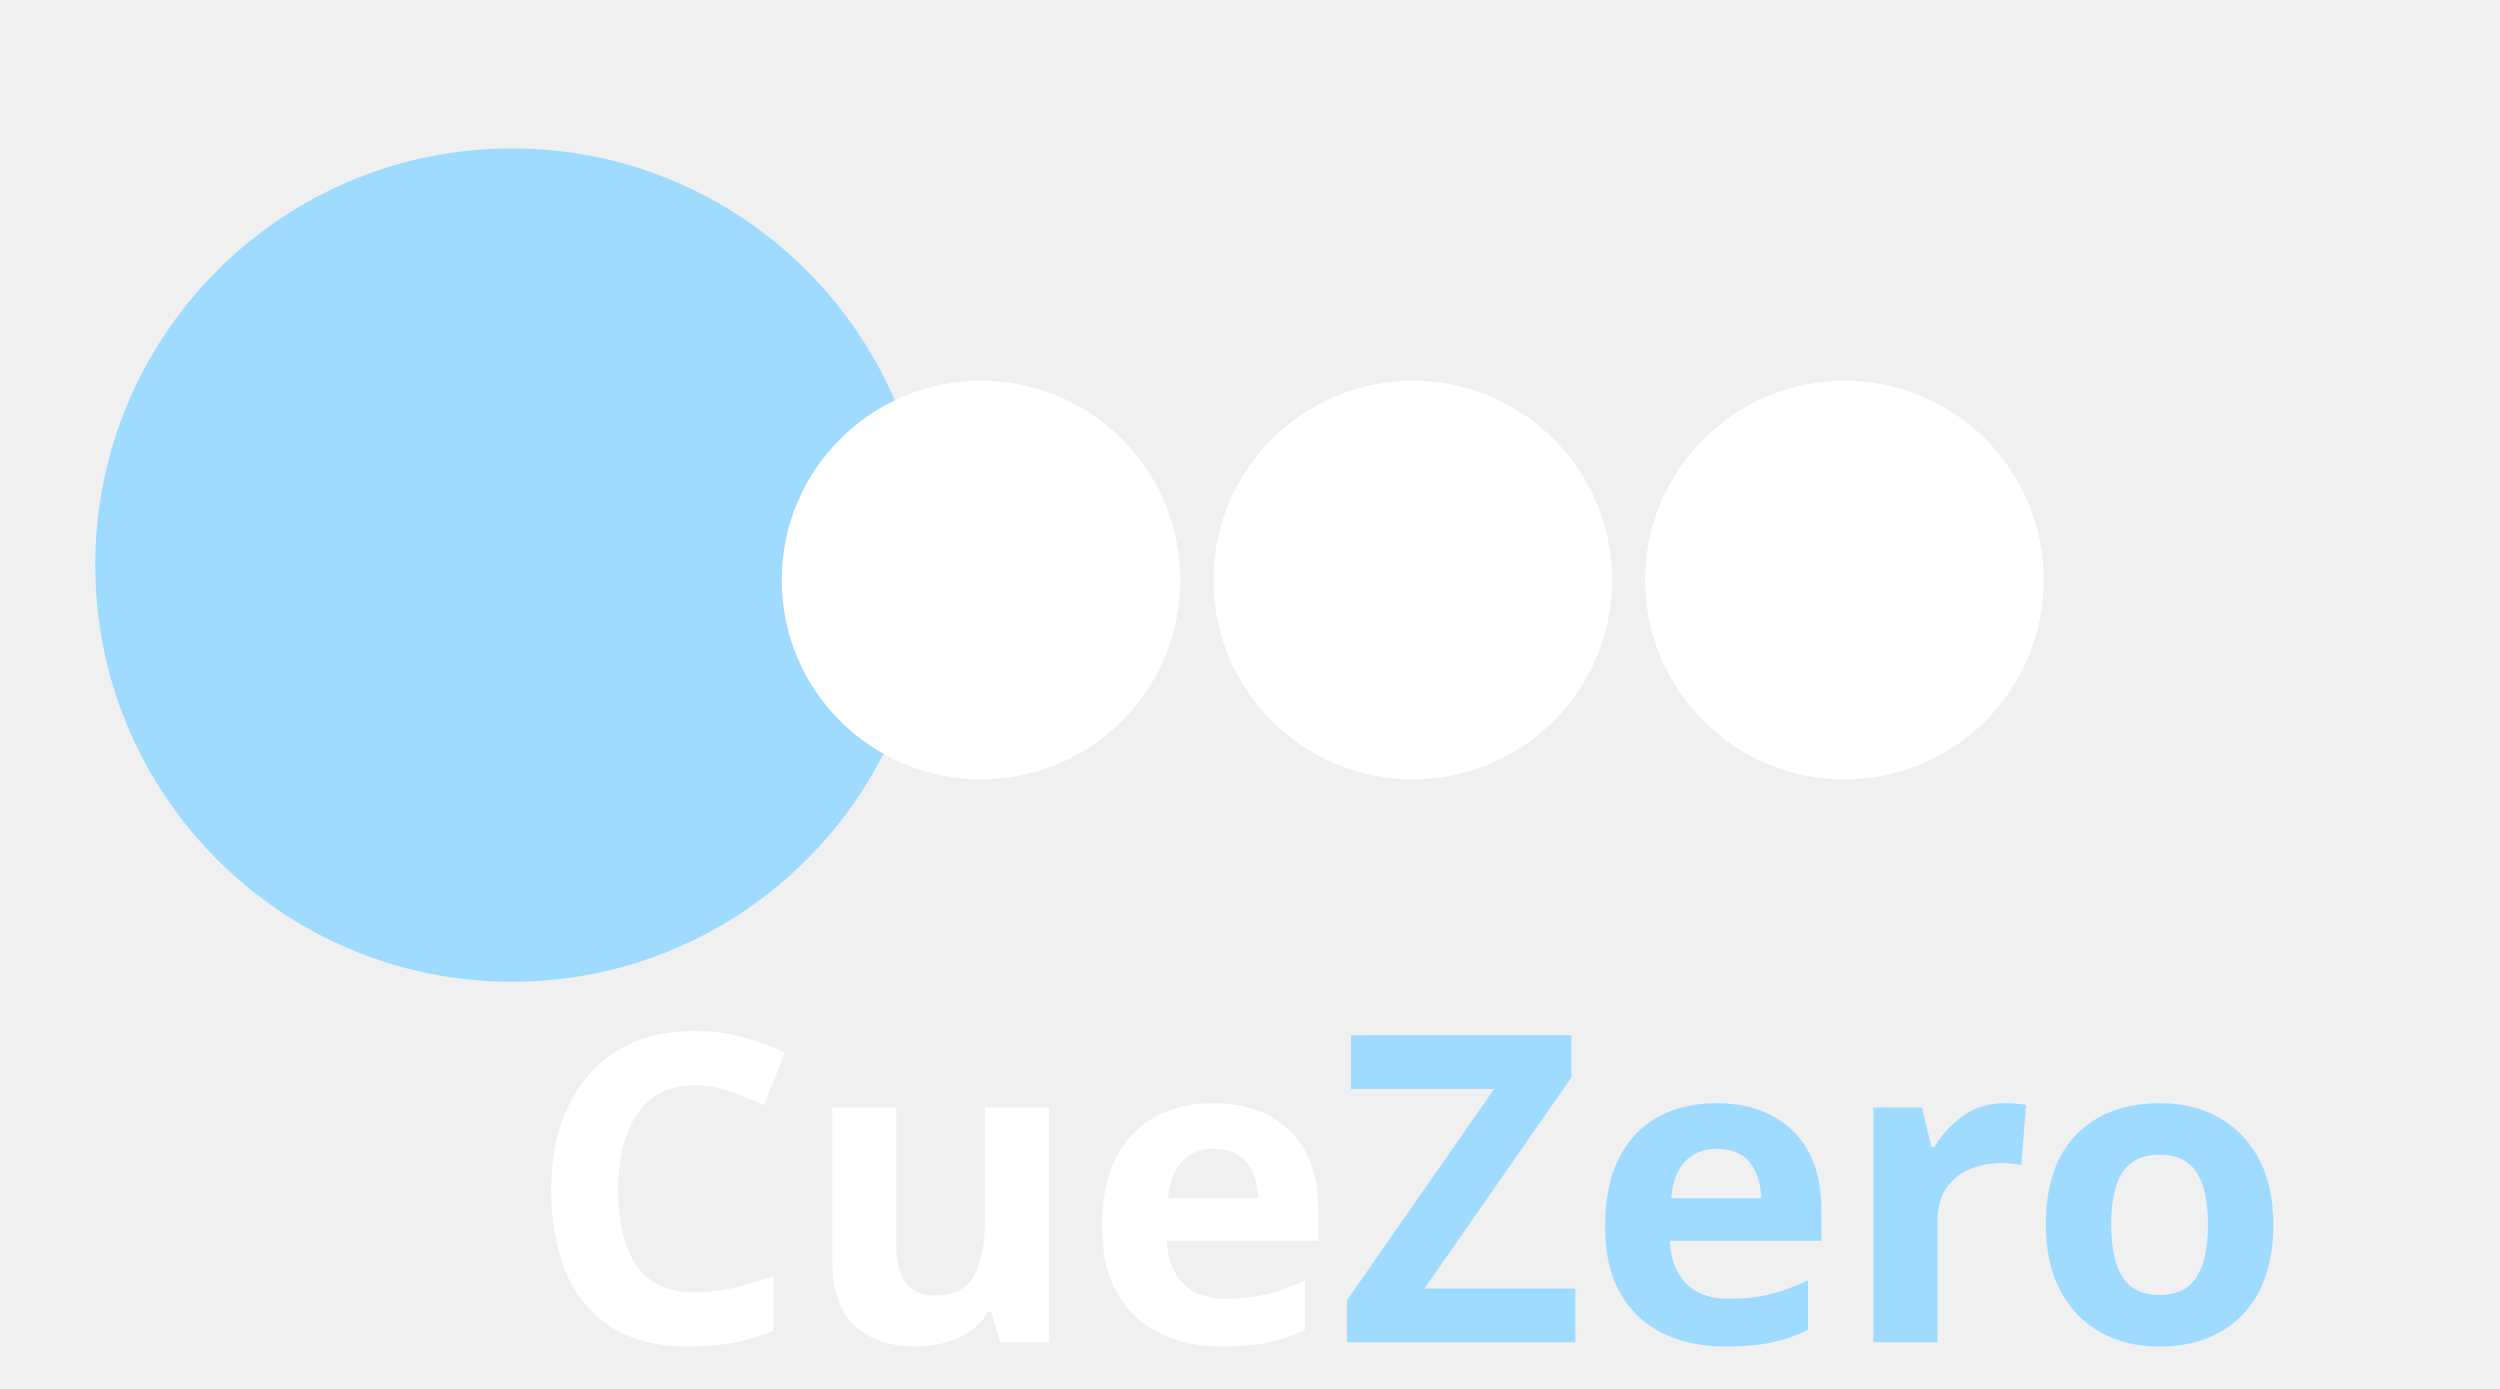
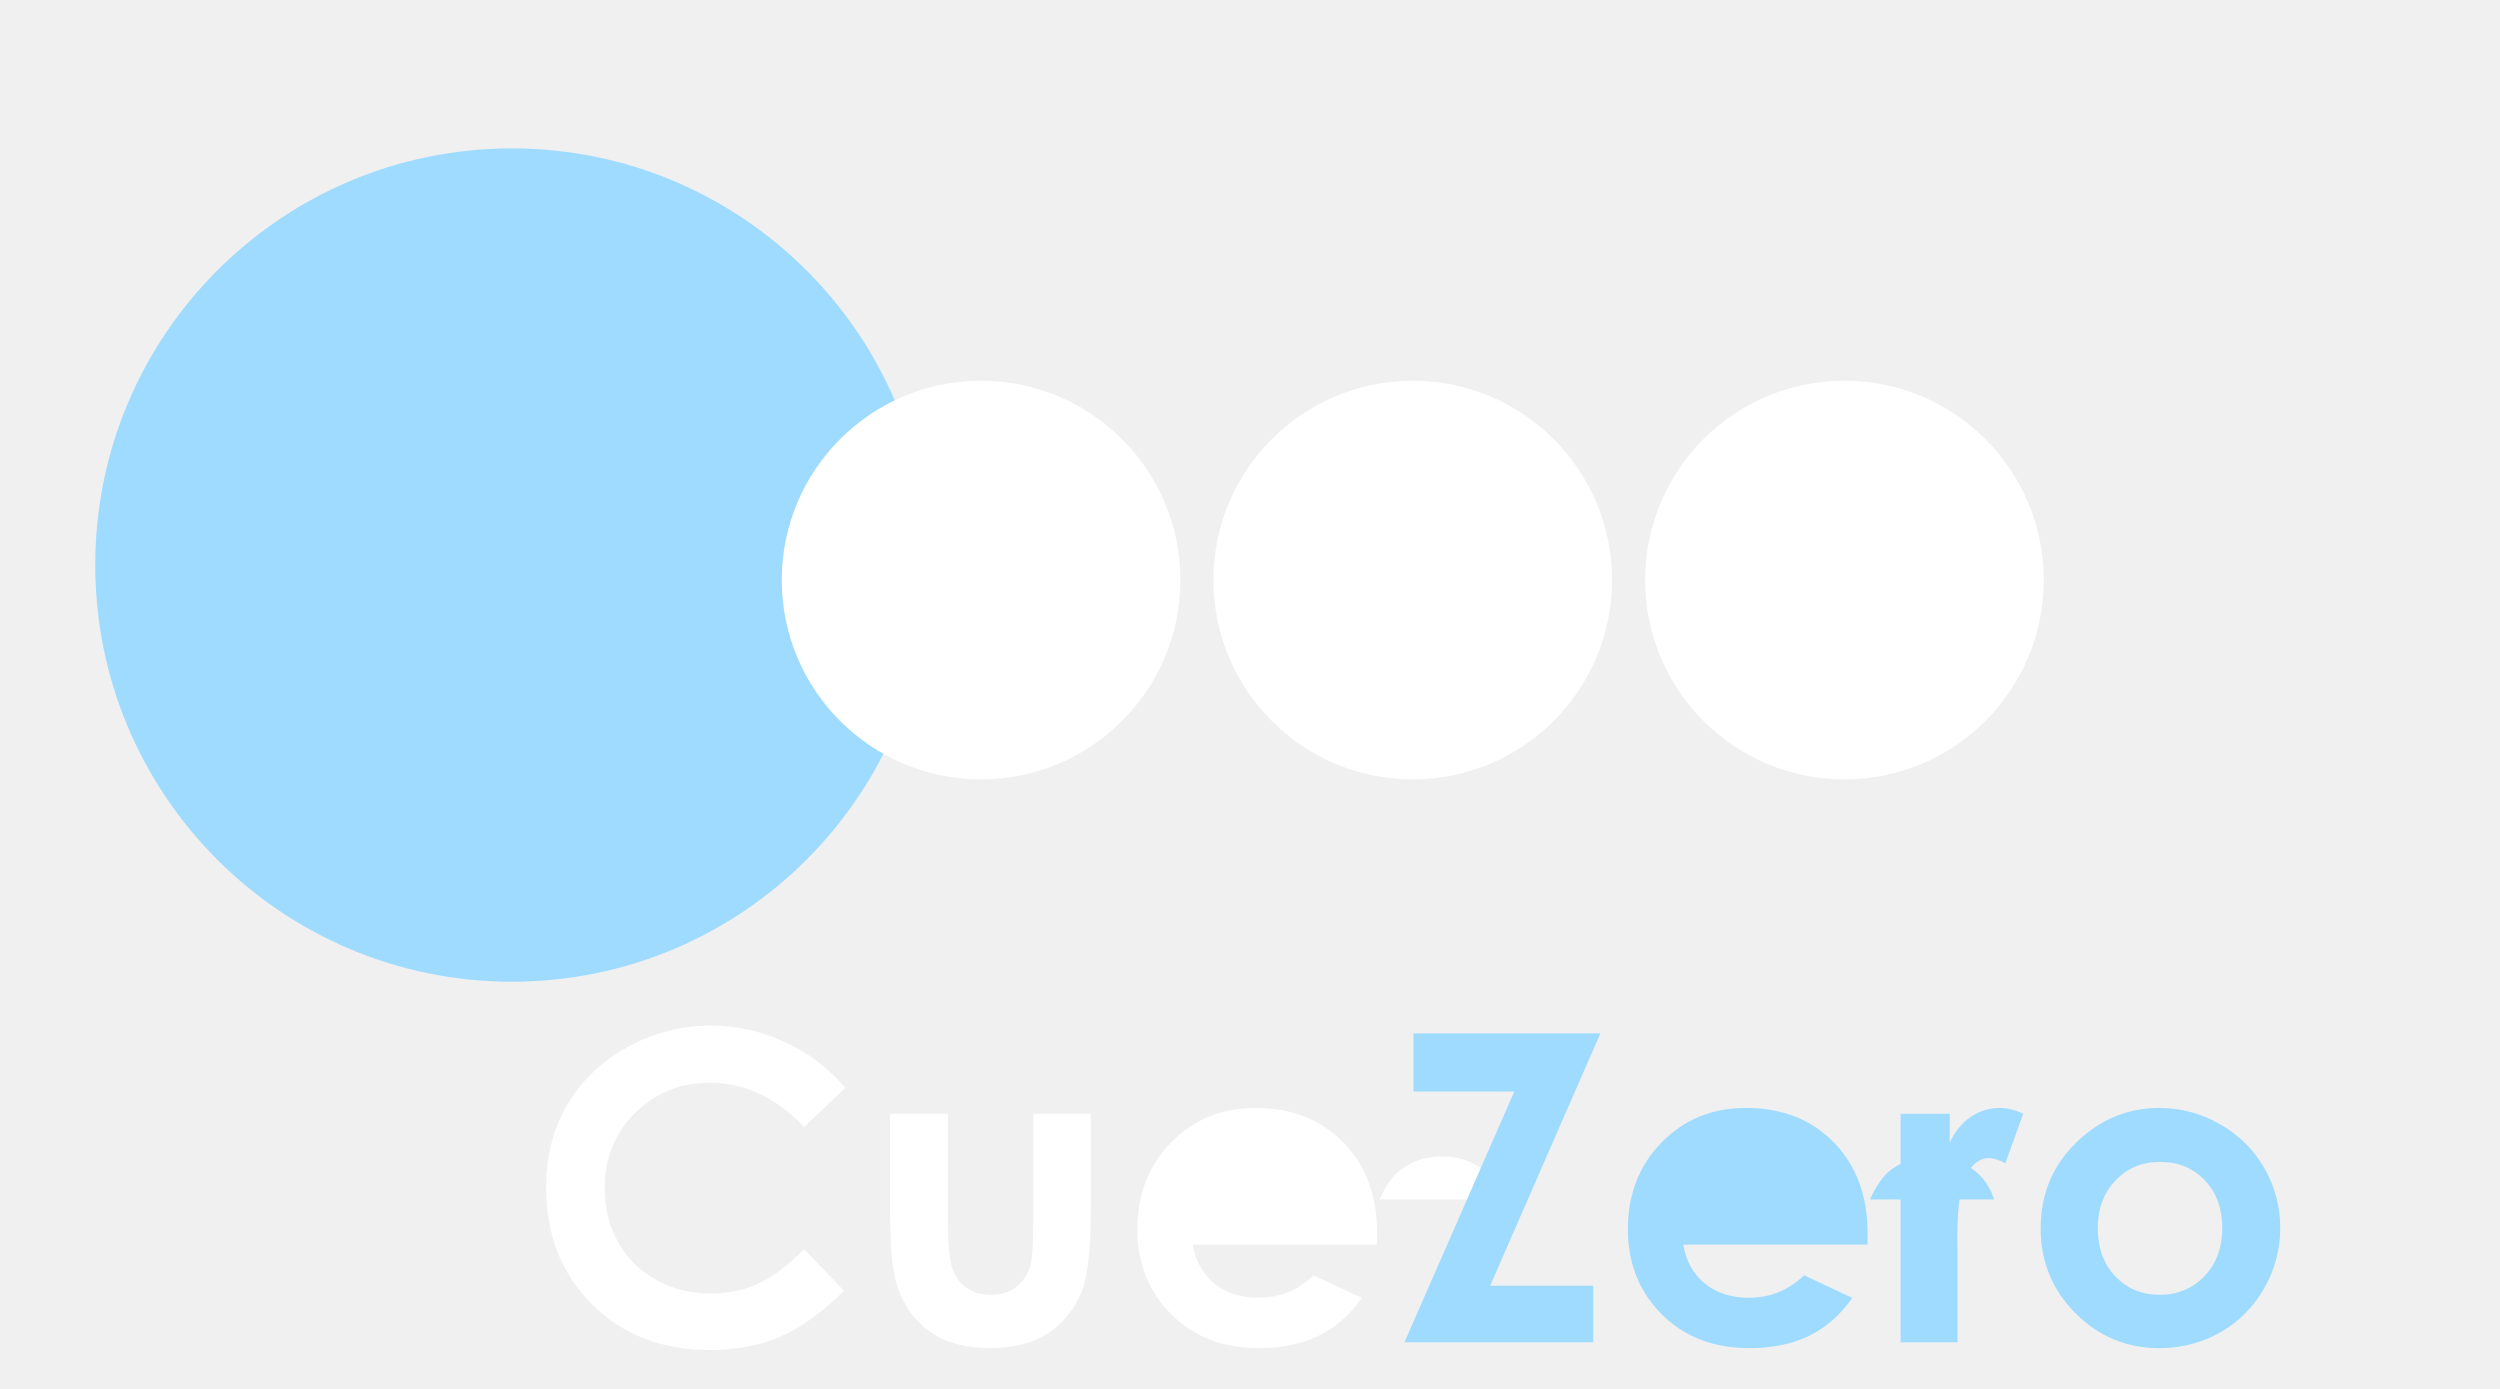
- <svg xmlns="http://www.w3.org/2000/svg" id="svg2" viewBox="0 0 900 500" version="1.1">
-   <g id="layer1" transform="translate(0,-552.3622)">
-     <path id="path3818" style="fill:#9fdbff;" d="M448.57,245.71c0,85.21-69.07,154.29-154.28,154.29s-154.29-69.08-154.29-154.29,69.076-154.29,154.29-154.29c85.21,0,154.29,69.076,154.29,154.29z" transform="matrix(0.9722222,0,0,0.9722222,-101.8254,516.9019)" />
-     <path id="path3818-1" style="fill:#ffffff;" d="M448.57,245.71c0,85.21-69.07,154.29-154.28,154.29s-154.29-69.08-154.29-154.29,69.076-154.29,154.29-154.29c85.21,0,154.29,69.076,154.29,154.29z" transform="matrix(0.4650463,0,0,0.4650463,216.3221,646.9151)" />
-     <path id="path3818-1-7" style="fill:#ffffff;" d="M448.57,245.71c0,85.21-69.07,154.29-154.28,154.29s-154.29-69.08-154.29-154.29,69.076-154.29,154.29-154.29c85.21,0,154.29,69.076,154.29,154.29z" transform="matrix(0.4650463,0,0,0.4650463,371.7328,646.9151)" />
-     <path id="path3818-1-4" style="fill:#ffffff;" d="M448.57,245.71c0,85.21-69.07,154.29-154.28,154.29s-154.29-69.08-154.29-154.29,69.076-154.29,154.29-154.29c85.21,0,154.29,69.076,154.29,154.29z" transform="matrix(0.4650463,0,0,0.4650463,527.1435,646.9151)" />
-     <text id="text3863" style="font-size:154.802px;font-family:Century Gothic;fill:#ffffff;letter-spacing:0px;text-anchor:start;line-height:125%;word-spacing:0px;font-stretch:normal;font-variant:normal;font-weight:bold;font-style:normal;text-align:start;" xml:space="preserve" y="1035.574" x="189.425">
-       <tspan id="tspan3865" x="189.425" y="1035.574">Cue<tspan id="tspan3867" style="fill:#9fdbff;">Zero</tspan>
-       </tspan>
-     </text>
+ <svg xmlns="http://www.w3.org/2000/svg" id="svg2" viewBox="0 0 900 500" height="100%" width="100%" version="1.1">
+   <path id="path3818" style="fill:#9fdbff;" d="m334.28,203.42c0,82.843-67.151,150-149.99,150-82.843,0-150-67.161-150-150,0-82.843,67.157-150,150-150s150,67.157,150,150z" />
+   <path id="path3818-1" style="fill:#ffffff;" d="m424.93,208.82c0,39.627-32.121,71.752-71.747,71.752-39.627,0-71.752-32.125-71.752-71.752s32.124-71.752,71.752-71.752c39.627,0,71.752,32.124,71.752,71.752z" />
+   <path id="path3818-1-7" style="fill:#ffffff;" d="m580.34,208.82c0,39.627-32.121,71.752-71.747,71.752-39.627,0-71.752-32.125-71.752-71.752s32.124-71.752,71.752-71.752c39.627,0,71.752,32.124,71.752,71.752z" />
+   <path id="path3818-1-4" style="fill:#ffffff;" d="m735.75,208.82c0,39.627-32.121,71.752-71.747,71.752-39.627,0-71.752-32.125-71.752-71.752s32.124-71.752,71.752-71.752c39.627,0,71.752,32.124,71.752,71.752z" />
+   <g id="text3863" style="font-size:154.802px;font-family:Century Gothic;writing-mode:lr-tb;fill:#ffffff;letter-spacing:0px;text-anchor:start;line-height:125%;word-spacing:0px;font-stretch:normal;font-variant:normal;font-weight:bold;font-style:normal;text-align:start;">
+     <path id="path5276" style="" d="m304.32,391.6-14.815,14.135c-10.078-10.632-21.416-15.949-34.014-15.949-10.633,0-19.59,3.628-26.871,10.885-7.282,7.256-10.922,16.201-10.922,26.833-0,7.408,1.613,13.984,4.838,19.728,3.225,5.745,7.785,10.255,13.681,13.53,5.896,3.276,12.447,4.913,19.653,4.913,6.148,0,11.766-1.146,16.856-3.439,5.089-2.293,10.683-6.463,16.78-12.51l14.362,14.966c-8.214,8.012-15.974,13.568-23.281,16.667-7.307,3.099-15.647,4.649-25.019,4.649-17.284,0-31.432-5.48-42.442-16.44-11.011-10.96-16.516-25.007-16.516-42.14-0-11.086,2.507-20.938,7.521-29.555,5.014-8.617,12.195-15.546,21.542-20.786,9.348-5.241,19.413-7.861,30.197-7.861,9.171,0,18.002,1.94,26.493,5.82,8.491,3.88,15.81,9.398,21.958,16.554z" />
+     <path id="path5278" style="" d="m320.42,400.97,20.862,0,0,39.608c-0,7.71,0.529,13.064,1.587,16.062,1.058,2.998,2.759,5.329,5.102,6.992s5.228,2.494,8.655,2.494c3.427,0,6.337-0.819,8.73-2.457,2.393-1.638,4.17-4.044,5.329-7.219,0.857-2.368,1.285-7.433,1.285-15.193v-40.288h20.711v34.846c-0,14.362-1.134,24.188-3.401,29.479-2.772,6.45-6.853,11.401-12.245,14.853-5.392,3.452-12.245,5.178-20.56,5.178-9.02-0-16.314-2.016-21.882-6.047-5.568-4.031-9.486-9.65-11.754-16.856-1.613-4.989-2.419-14.059-2.419-27.211z" />
+     <path id="path5280" style="" d="m495.7,448.06-66.29,0c0.957,5.845,3.515,10.494,7.672,13.946,4.157,3.452,9.461,5.178,15.911,5.178,7.71,0,14.336-2.696,19.879-8.088l17.385,8.163c-4.334,6.148-9.524,10.696-15.571,13.643-6.047,2.948-13.228,4.422-21.542,4.422-12.9-0-23.407-4.069-31.52-12.207-8.113-8.138-12.17-18.33-12.17-30.575-0-12.547,4.044-22.966,12.132-31.255,8.088-8.289,18.229-12.434,30.424-12.434,12.951,0,23.482,4.145,31.595,12.434,8.113,8.289,12.169,19.237,12.17,32.843zm45.58-16.25c-1.361-4.586-4.044-8.315-8.05-11.187-4.006-2.872-8.655-4.308-13.946-4.309-5.745,0-10.784,1.613-15.117,4.838-2.721,2.016-5.241,5.568-7.559,10.658z" />
+     <path id="path5282" style="fill:#9fdbff;" d="m508.86,372.02,67.272,0-39.683,90.856,37.113,0,0,20.333-67.953,0,39.532-90.251-36.282,0z" />
+     <path id="path5284" style="fill:#9fdbff;" d="m672.28,448.06-66.29,0c0.957,5.845,3.515,10.494,7.672,13.946,4.157,3.452,9.461,5.178,15.911,5.178,7.71,0,14.336-2.696,19.879-8.088l17.385,8.163c-4.334,6.148-9.524,10.696-15.571,13.643-6.047,2.948-13.228,4.422-21.542,4.422-12.9-0-23.407-4.069-31.52-12.207-8.113-8.138-12.17-18.33-12.17-30.575-0-12.547,4.044-22.966,12.132-31.255,8.088-8.289,18.229-12.434,30.424-12.434,12.951,0,23.482,4.145,31.595,12.434,8.113,8.289,12.169,19.237,12.17,32.843zm45.57-16.25c-1.361-4.586-4.044-8.315-8.05-11.187-4.006-2.872-8.655-4.308-13.946-4.309-5.745,0-10.784,1.613-15.117,4.838-2.721,2.016-5.241,5.568-7.559,10.658z" />
+     <path id="path5286" style="fill:#9fdbff;" d="m684.22,400.97,17.687,0,0,10.355c1.915-4.082,4.46-7.181,7.634-9.297,3.175-2.116,6.652-3.175,10.431-3.175,2.671,0,5.467,0.706,8.39,2.116l-6.425,17.763c-2.419-1.209-4.409-1.814-5.971-1.814-3.175,0-5.858,1.965-8.05,5.896-2.192,3.931-3.288,11.64-3.288,23.13l0.076,4.006v33.258h-20.484z" />
+     <path id="path5288" style="fill:#9fdbff;" d="m777.27,398.86c7.76,0,15.054,1.94,21.882,5.82,6.828,3.88,12.157,9.146,15.987,15.798,3.83,6.652,5.745,13.832,5.745,21.542-0,7.76-1.928,15.017-5.782,21.769-3.855,6.753-9.108,12.031-15.76,15.835-6.652,3.804-13.984,5.707-21.996,5.707-11.792-0-21.857-4.195-30.197-12.585-8.34-8.39-12.51-18.582-12.51-30.575,0-12.85,4.712-23.558,14.135-32.124,8.264-7.458,17.763-11.187,28.496-11.187zm0.302,19.426c-6.4,0-11.729,2.23-15.987,6.689-4.258,4.46-6.387,10.166-6.387,17.12-0,7.156,2.104,12.951,6.311,17.385,4.208,4.434,9.537,6.652,15.987,6.652,6.45,0,11.817-2.242,16.1-6.727,4.283-4.485,6.425-10.255,6.425-17.309-0-7.055-2.104-12.787-6.311-17.196-4.208-4.409-9.587-6.614-16.138-6.614z" />
  </g>
</svg>
